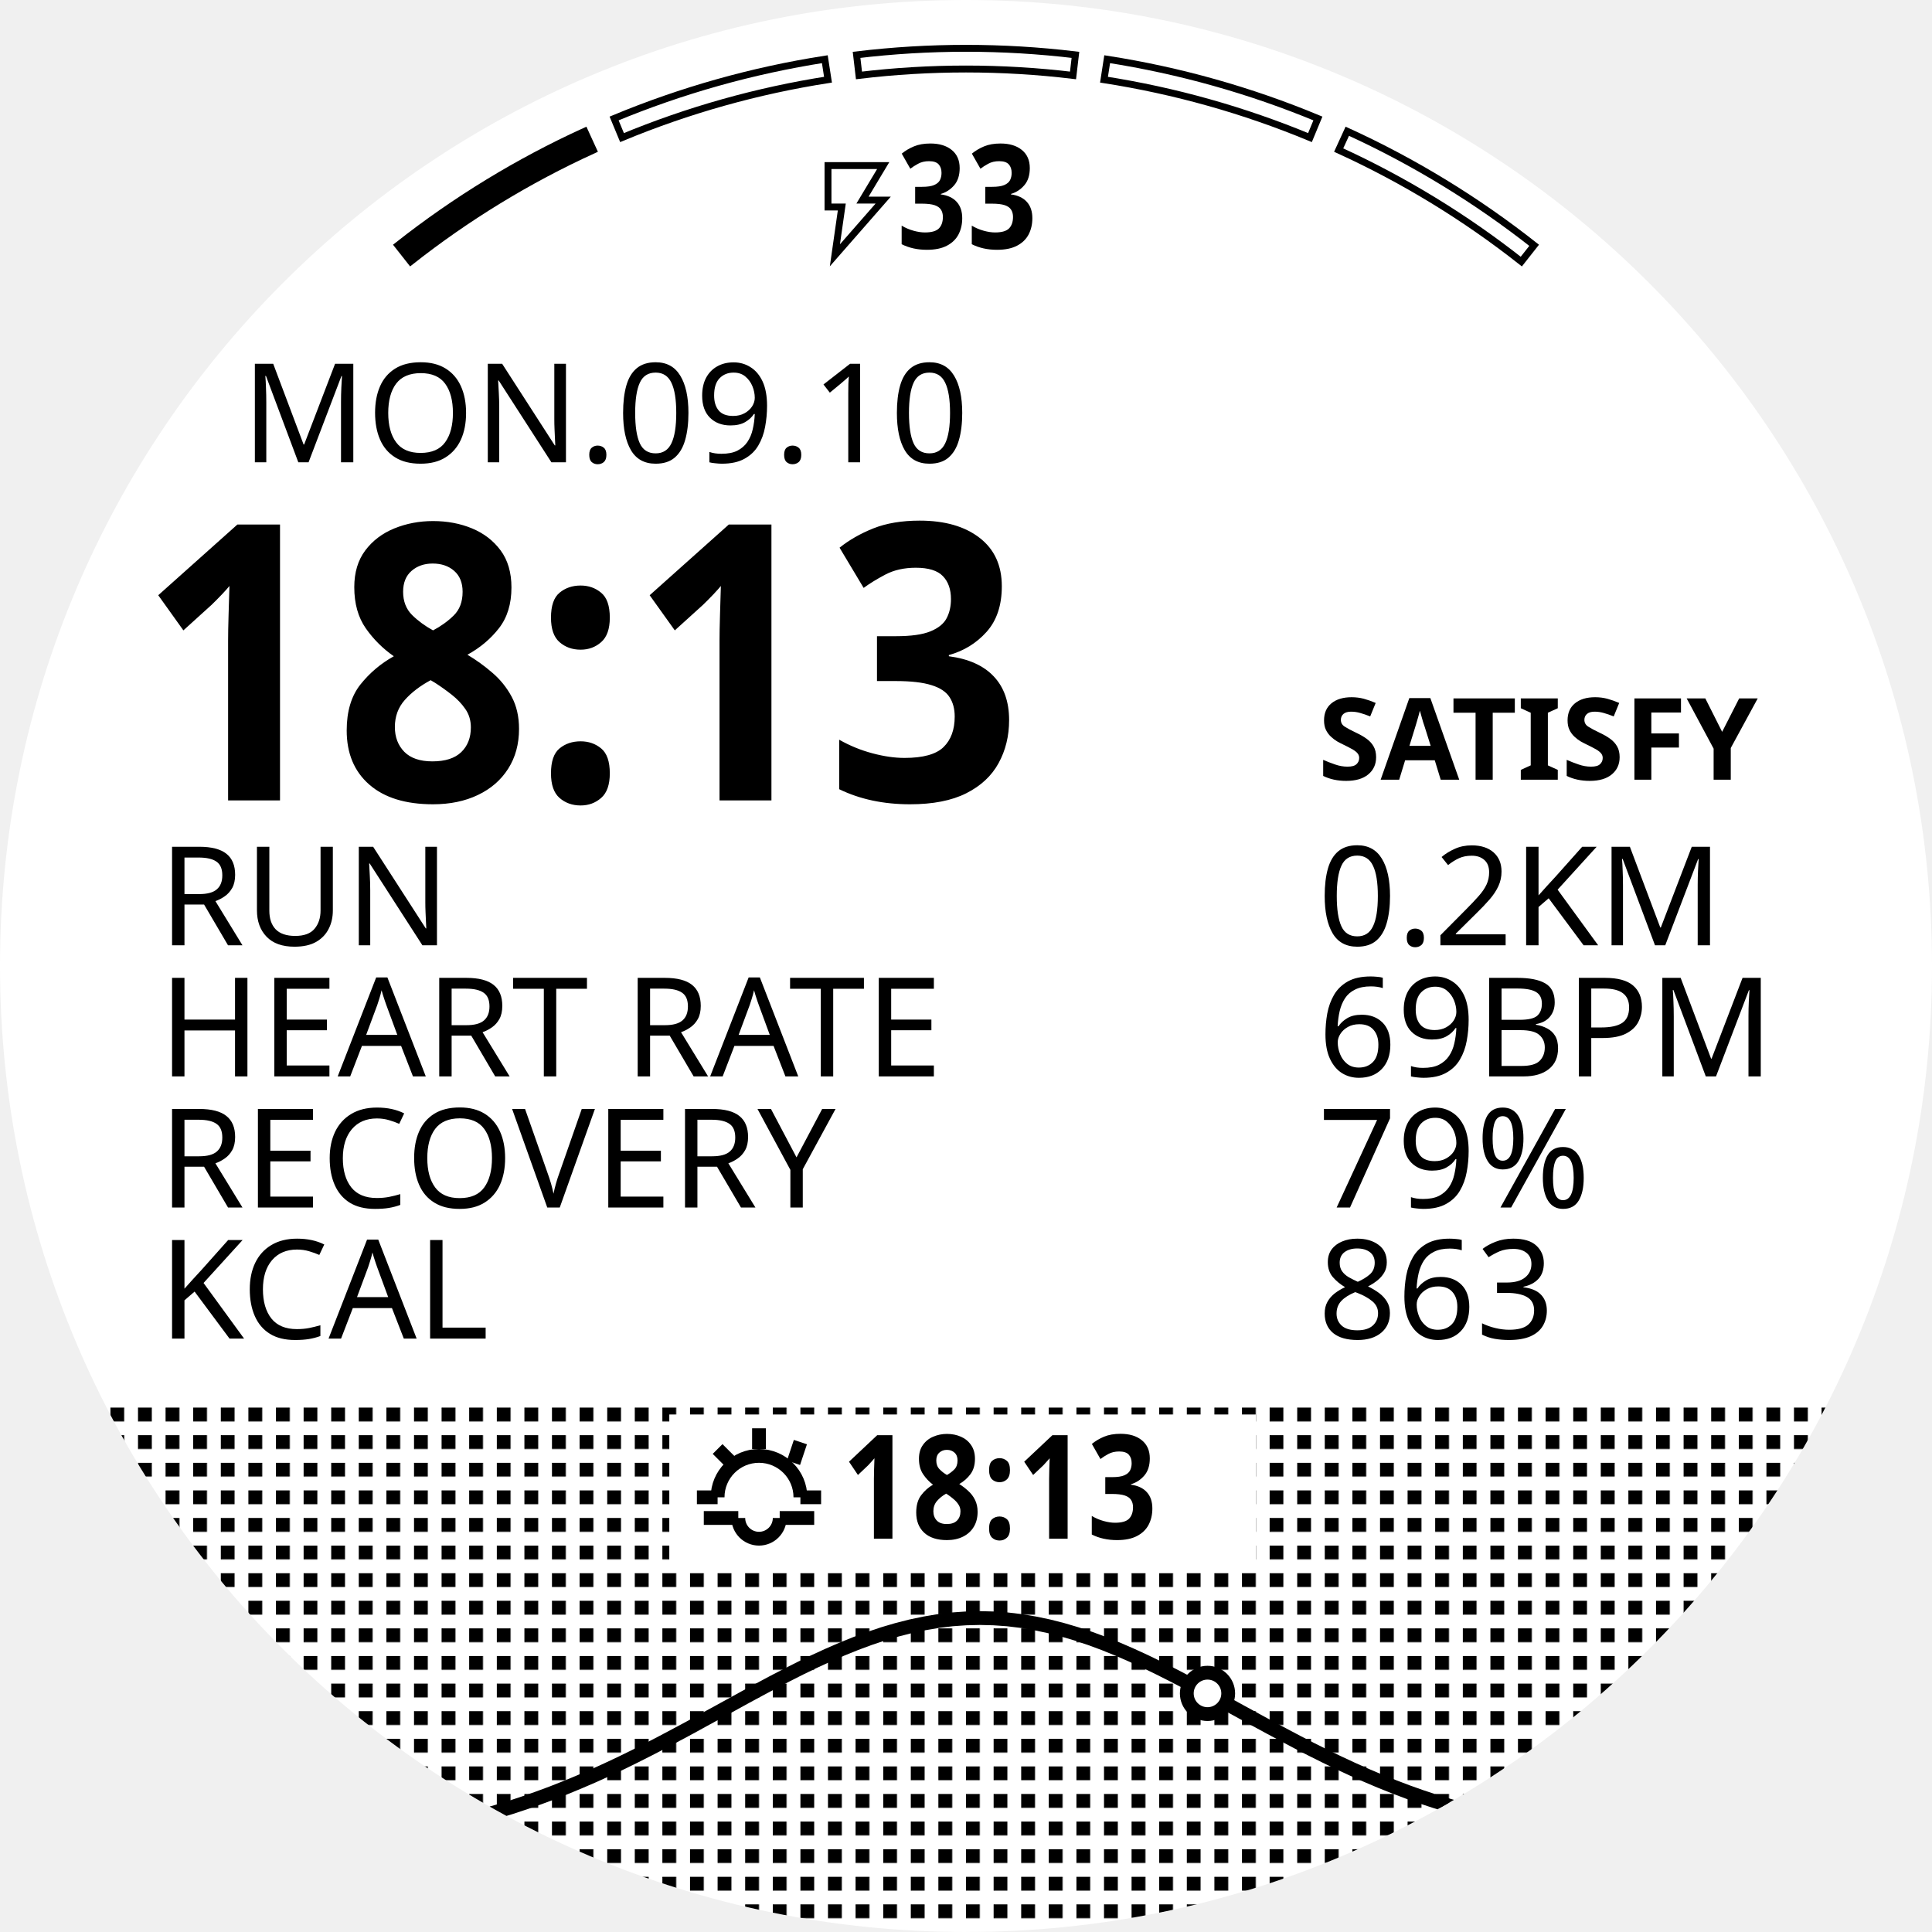
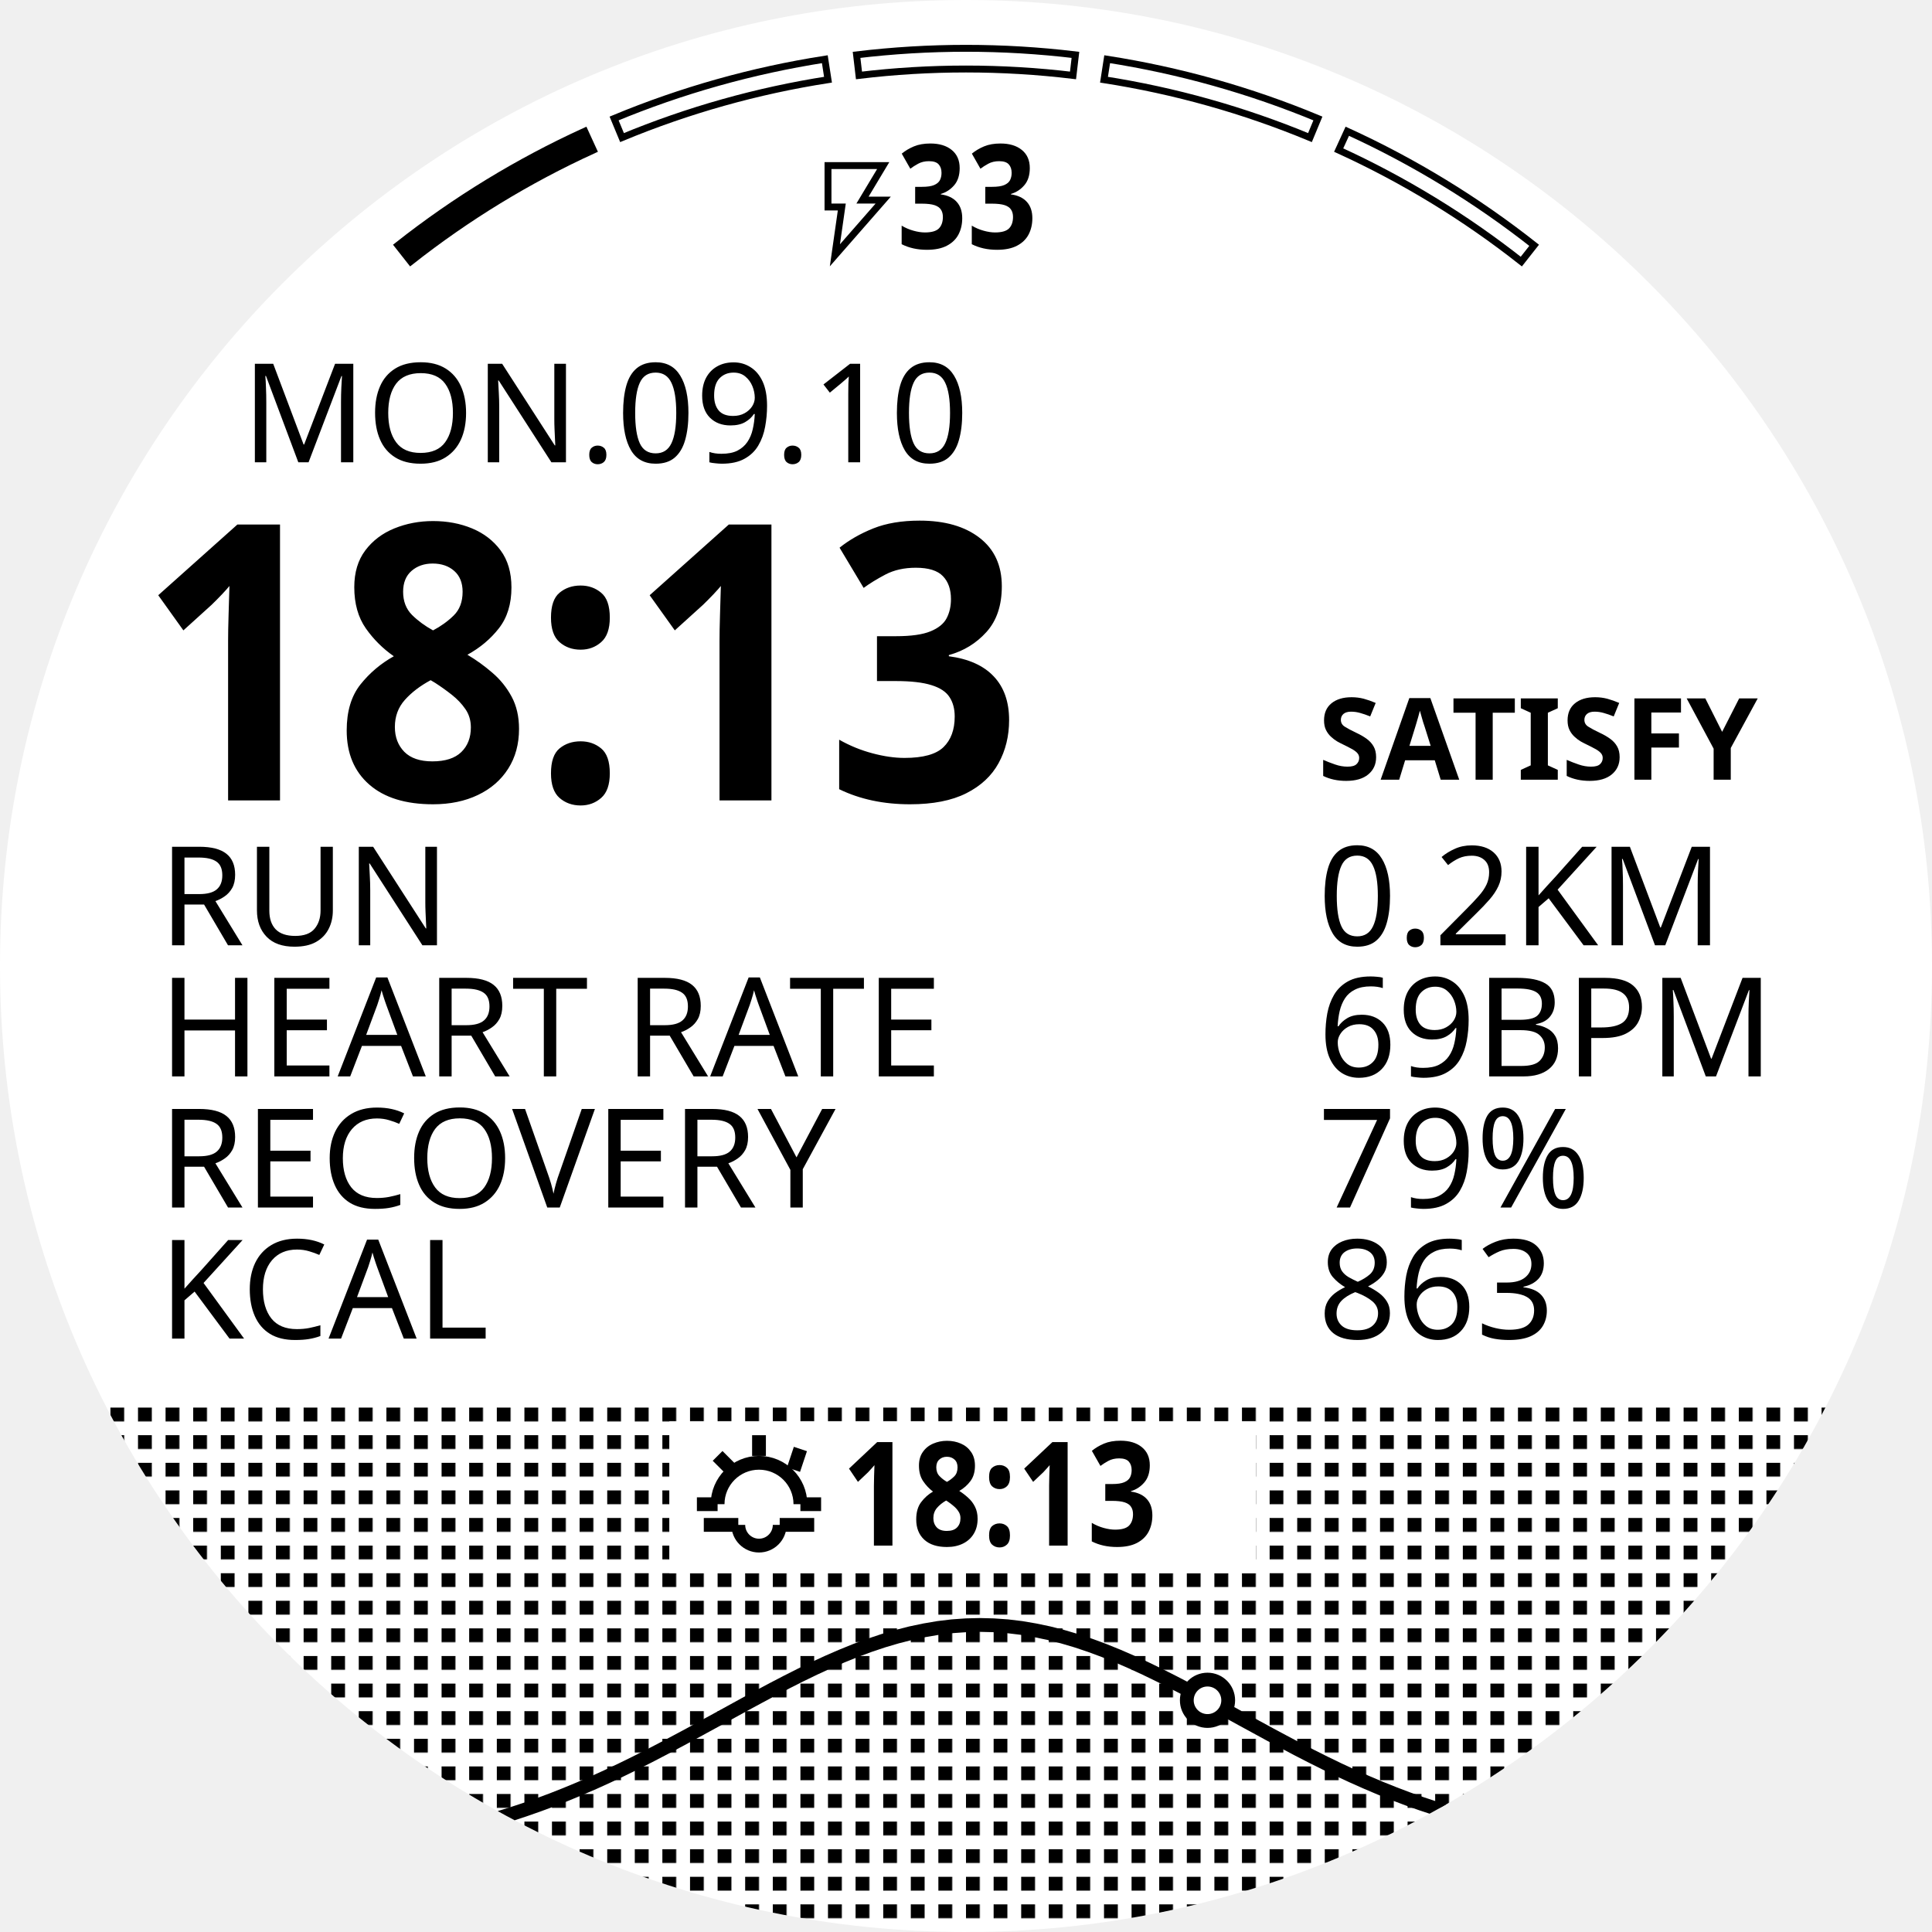
<svg xmlns="http://www.w3.org/2000/svg" width="280" height="280" viewBox="0 0 280 280">
  <clipPath id="screen">
    <circle cx="140" cy="140" r="140" />
  </clipPath>
  <g id="TypeFace 7X" clip-path="url(#screen)">
    <circle id="background" cx="140" cy="140" r="140" fill="#fff" />
    <pattern id="dots" width="4" height="4" patternUnits="userSpaceOnUse">
      <rect width="2" height="2" fill="#000" />
    </pattern>
    <rect id="halftone band" x="0" y="203" width="280" height="80" fill="url(#dots)" />
-     <polyline id="hill line" points="0,268.47 2,268.47 4,268.46 6,268.45 8,268.44 10,268.43 12,268.42 14,268.40 16,268.38 18,268.36 20,268.33 22,268.30 24,268.26 26,268.22 28,268.17 30,268.11 32,268.04 34,267.97 36,267.88 38,267.78 40,267.66 42,267.53 44,267.39 46,267.22 48,267.04 50,266.83 52,266.60 54,266.34 56,266.06 58,265.74 60,265.40 62,265.02 64,264.60 66,264.15 68,263.66 70,263.13 72,262.56 74,261.95 76,261.29 78,260.59 80,259.85 82,259.06 84,258.23 86,257.37 88,256.46 90,255.52 92,254.54 94,253.53 96,252.49 98,251.43 100,250.36 102,249.26 104,248.17 106,247.07 108,245.97 110,244.89 112,243.82 114,242.78 116,241.77 118,240.80 120,239.88 122,239.01 124,238.20 126,237.46 128,236.79 130,236.20 132,235.69 134,235.27 136,234.93 138,234.69 140,234.55 142,234.50 144,234.55 146,234.69 148,234.93 150,235.27 152,235.69 154,236.20 156,236.79 158,237.46 160,238.20 162,239.01 164,239.88 166,240.80 168,241.77 170,242.78 172,243.82 174,244.88 176,245.96 178,247.06 180,248.16 182,249.25 184,250.34 186,251.41 188,252.47 190,253.50 192,254.50 194,255.47 196,256.40 198,257.29 200,258.14 202,258.94 204,259.70 206,260.41 208,261.07 210,261.68 212,262.24 214,262.74 216,263.20 218,263.60 220,263.95 222,264.25 224,264.49 226,264.68 228,264.82 230,264.91 232,264.94 234,264.92 236,264.85 238,264.72 240,264.55 242,264.32 244,264.05 246,263.72 248,263.35 250,262.93 252,262.47 254,261.97 256,261.43 258,260.85 260,260.25 262,259.62 264,258.96 266,258.30 268,257.62 270,256.95 272,256.28 274,255.62 276,254.97 278,254.36 280,253.77" fill="none" stroke="#000" stroke-width="2" />
-     <circle id="sun marker" cx="175.0" cy="245.42" r="3" fill="#fff" stroke="#000" stroke-width="2" />
-     <rect id="sun knockout" x="97" y="205" width="85" height="22" fill="#fff" />
-     <path id="sun dome" d="M104,217 A6,6 0 0 1 116,217" fill="none" stroke="#000" stroke-width="2" />
-     <line id="sun tick l" x1="101" y1="217" x2="104" y2="217" stroke="#000" stroke-width="2" />
-     <line id="sun tick r" x1="116" y1="217" x2="119" y2="217" stroke="#000" stroke-width="2" />
-     <line id="sun horizon l" x1="102" y1="220" x2="107" y2="220" stroke="#000" stroke-width="2" />
-     <line id="sun horizon r" x1="113" y1="220" x2="118" y2="220" stroke="#000" stroke-width="2" />
-     <path id="sun underside" d="M107,220 A3,3 0 0 0 113,220" fill="none" stroke="#000" stroke-width="2" />
-     <line id="sun ray 1 (sunrise only)" x1="104" y1="210" x2="106" y2="212" stroke="#000" stroke-width="2" />
-     <line id="sun ray 2 (sunrise only)" x1="110" y1="207" x2="110" y2="210" stroke="#000" stroke-width="2" />
-     <line id="sun ray 3 (sunrise only)" x1="116" y1="209" x2="115" y2="212" stroke="#000" stroke-width="2" />
-     <text id="sun time" transform="translate(122,223) scale(0.8461538,1)" font-family="Courier Prime" font-weight="700" font-size="21" text-anchor="start" fill="#000">18:13</text>
+     <polyline id="hill line" points="0,269.47 2,269.47 4,269.46 6,269.45 8,269.44 10,269.43 12,269.42 14,269.40 16,269.38 18,269.36 20,269.33 22,269.30 24,269.26 26,269.22 28,269.17 30,269.11 32,269.04 34,268.97 36,268.88 38,268.78 40,268.66 42,268.53 44,268.39 46,268.22 48,268.04 50,267.83 52,267.60 54,267.34 56,267.06 58,266.74 60,266.40 62,266.02 64,265.60 66,265.15 68,264.66 70,264.13 72,263.56 74,262.95 76,262.29 78,261.59 80,260.85 82,260.06 84,259.23 86,258.37 88,257.46 90,256.52 92,255.54 94,254.53 96,253.49 98,252.43 100,251.36 102,250.26 104,249.17 106,248.07 108,246.97 110,245.89 112,244.82 114,243.78 116,242.77 118,241.80 120,240.88 122,240.01 124,239.20 126,238.46 128,237.79 130,237.20 132,236.69 134,236.27 136,235.93 138,235.69 140,235.55 142,235.50 144,235.55 146,235.69 148,235.93 150,236.27 152,236.69 154,237.20 156,237.79 158,238.46 160,239.20 162,240.01 164,240.88 166,241.80 168,242.77 170,243.78 172,244.82 174,245.88 176,246.96 178,248.06 180,249.16 182,250.25 184,251.34 186,252.41 188,253.47 190,254.50 192,255.50 194,256.47 196,257.40 198,258.29 200,259.14 202,259.94 204,260.70 206,261.41 208,262.07 210,262.68 212,263.24 214,263.74 216,264.20 218,264.60 220,264.95 222,265.25 224,265.49 226,265.68 228,265.82 230,265.91 232,265.94 234,265.92 236,265.85 238,265.72 240,265.55 242,265.32 244,265.05 246,264.72 248,264.35 250,263.93 252,263.47 254,262.97 256,262.43 258,261.85 260,261.25 262,260.62 264,259.96 266,259.30 268,258.62 270,257.95 272,257.28 274,256.62 276,255.97 278,255.36 280,254.77" fill="none" stroke="#000" stroke-width="2" />
+     <circle id="sun marker" cx="175.0" cy="246.42" r="3" fill="#fff" stroke="#000" stroke-width="2" />
+     <rect id="sun knockout" x="97" y="206" width="85" height="22" fill="#fff" />
+     <path id="sun dome" d="M104,218 A6,6 0 0 1 116,218" fill="none" stroke="#000" stroke-width="2" />
+     <line id="sun tick l" x1="101" y1="218" x2="104" y2="218" stroke="#000" stroke-width="2" />
+     <line id="sun tick r" x1="116" y1="218" x2="119" y2="218" stroke="#000" stroke-width="2" />
+     <line id="sun horizon l" x1="102" y1="221" x2="107" y2="221" stroke="#000" stroke-width="2" />
+     <line id="sun horizon r" x1="113" y1="221" x2="118" y2="221" stroke="#000" stroke-width="2" />
+     <path id="sun underside" d="M107,221 A3,3 0 0 0 113,221" fill="none" stroke="#000" stroke-width="2" />
+     <line id="sun ray 1 (sunrise only)" x1="104" y1="211" x2="106" y2="213" stroke="#000" stroke-width="2" />
+     <line id="sun ray 2 (sunrise only)" x1="110" y1="208" x2="110" y2="211" stroke="#000" stroke-width="2" />
+     <line id="sun ray 3 (sunrise only)" x1="116" y1="210" x2="115" y2="213" stroke="#000" stroke-width="2" />
+     <text id="sun time" transform="translate(122,224) scale(0.8461538,1)" font-family="Courier Prime" font-weight="700" font-size="21" text-anchor="start" fill="#000">18:13</text>
    <path id="segment 1" d="M57.66,35.55 A133,133 0 0 1 84.74,19.02 L85.99,21.75 A130,130 0 0 0 59.52,37.91 Z" fill="#000" stroke="#000" stroke-width="1" />
    <path id="segment 2" d="M89.00,17.17 A133,133 0 0 1 119.54,8.58 L120.00,11.55 A130,130 0 0 0 90.15,19.94 Z" fill="none" stroke="#000" stroke-width="1" />
    <path id="segment 3" d="M124.14,7.95 A133,133 0 0 1 155.86,7.95 L155.51,10.93 A130,130 0 0 0 124.49,10.93 Z" fill="none" stroke="#000" stroke-width="1" />
    <path id="segment 4" d="M160.46,8.58 A133,133 0 0 1 191.00,17.17 L189.85,19.94 A130,130 0 0 0 160.00,11.55 Z" fill="none" stroke="#000" stroke-width="1" />
    <path id="segment 5" d="M195.26,19.02 A133,133 0 0 1 222.34,35.55 L220.48,37.91 A130,130 0 0 0 194.01,21.75 Z" fill="none" stroke="#000" stroke-width="1" />
    <text id="battery" transform="translate(130,36) scale(0.8461538,1)" font-family="Courier Prime" font-weight="700" font-size="21" text-anchor="start" fill="#000">33</text>
    <polygon id="bolt" points="128,24 120,24 120,30 122,30 121,37 128,29 125,29" fill="none" stroke="#000" stroke-width="1" />
    <text id="date" transform="translate(35,67) scale(1.0,1)" font-family="Courier Prime" font-weight="400" font-size="20" text-anchor="start" fill="#000">MON.09.10</text>
    <text id="time" transform="translate(20,116) scale(0.89,1)" font-family="Public Sans" font-weight="900" font-size="56" text-anchor="start" fill="#000">18:13</text>
    <text id="label" transform="translate(191,113) scale(1.0,1)" font-family="Archivo" font-weight="800" font-size="16.5" text-anchor="start" fill="#000">SATISFY</text>
    <text id="row 1 label" transform="translate(23,137) scale(1.0,1)" font-family="Courier Prime" font-weight="400" font-size="20" text-anchor="start" fill="#000">RUN</text>
    <text id="row 1 value" transform="translate(191,137) scale(1.0,1)" font-family="Courier Prime" font-weight="400" font-size="20" text-anchor="start" fill="#000">0.2KM</text>
    <text id="row 2 label" transform="translate(23,156) scale(1.0,1)" font-family="Courier Prime" font-weight="400" font-size="20" text-anchor="start" fill="#000">HEART RATE</text>
    <text id="row 2 value" transform="translate(191,156) scale(1.0,1)" font-family="Courier Prime" font-weight="400" font-size="20" text-anchor="start" fill="#000">69BPM</text>
    <text id="row 3 label" transform="translate(23,175) scale(1.0,1)" font-family="Courier Prime" font-weight="400" font-size="20" text-anchor="start" fill="#000">RECOVERY</text>
    <text id="row 3 value" transform="translate(191,175) scale(1.0,1)" font-family="Courier Prime" font-weight="400" font-size="20" text-anchor="start" fill="#000">79%</text>
    <text id="row 4 label" transform="translate(23,194) scale(1.0,1)" font-family="Courier Prime" font-weight="400" font-size="20" text-anchor="start" fill="#000">KCAL</text>
    <text id="row 4 value" transform="translate(191,194) scale(1.0,1)" font-family="Courier Prime" font-weight="400" font-size="20" text-anchor="start" fill="#000">863</text>
  </g>
</svg>
